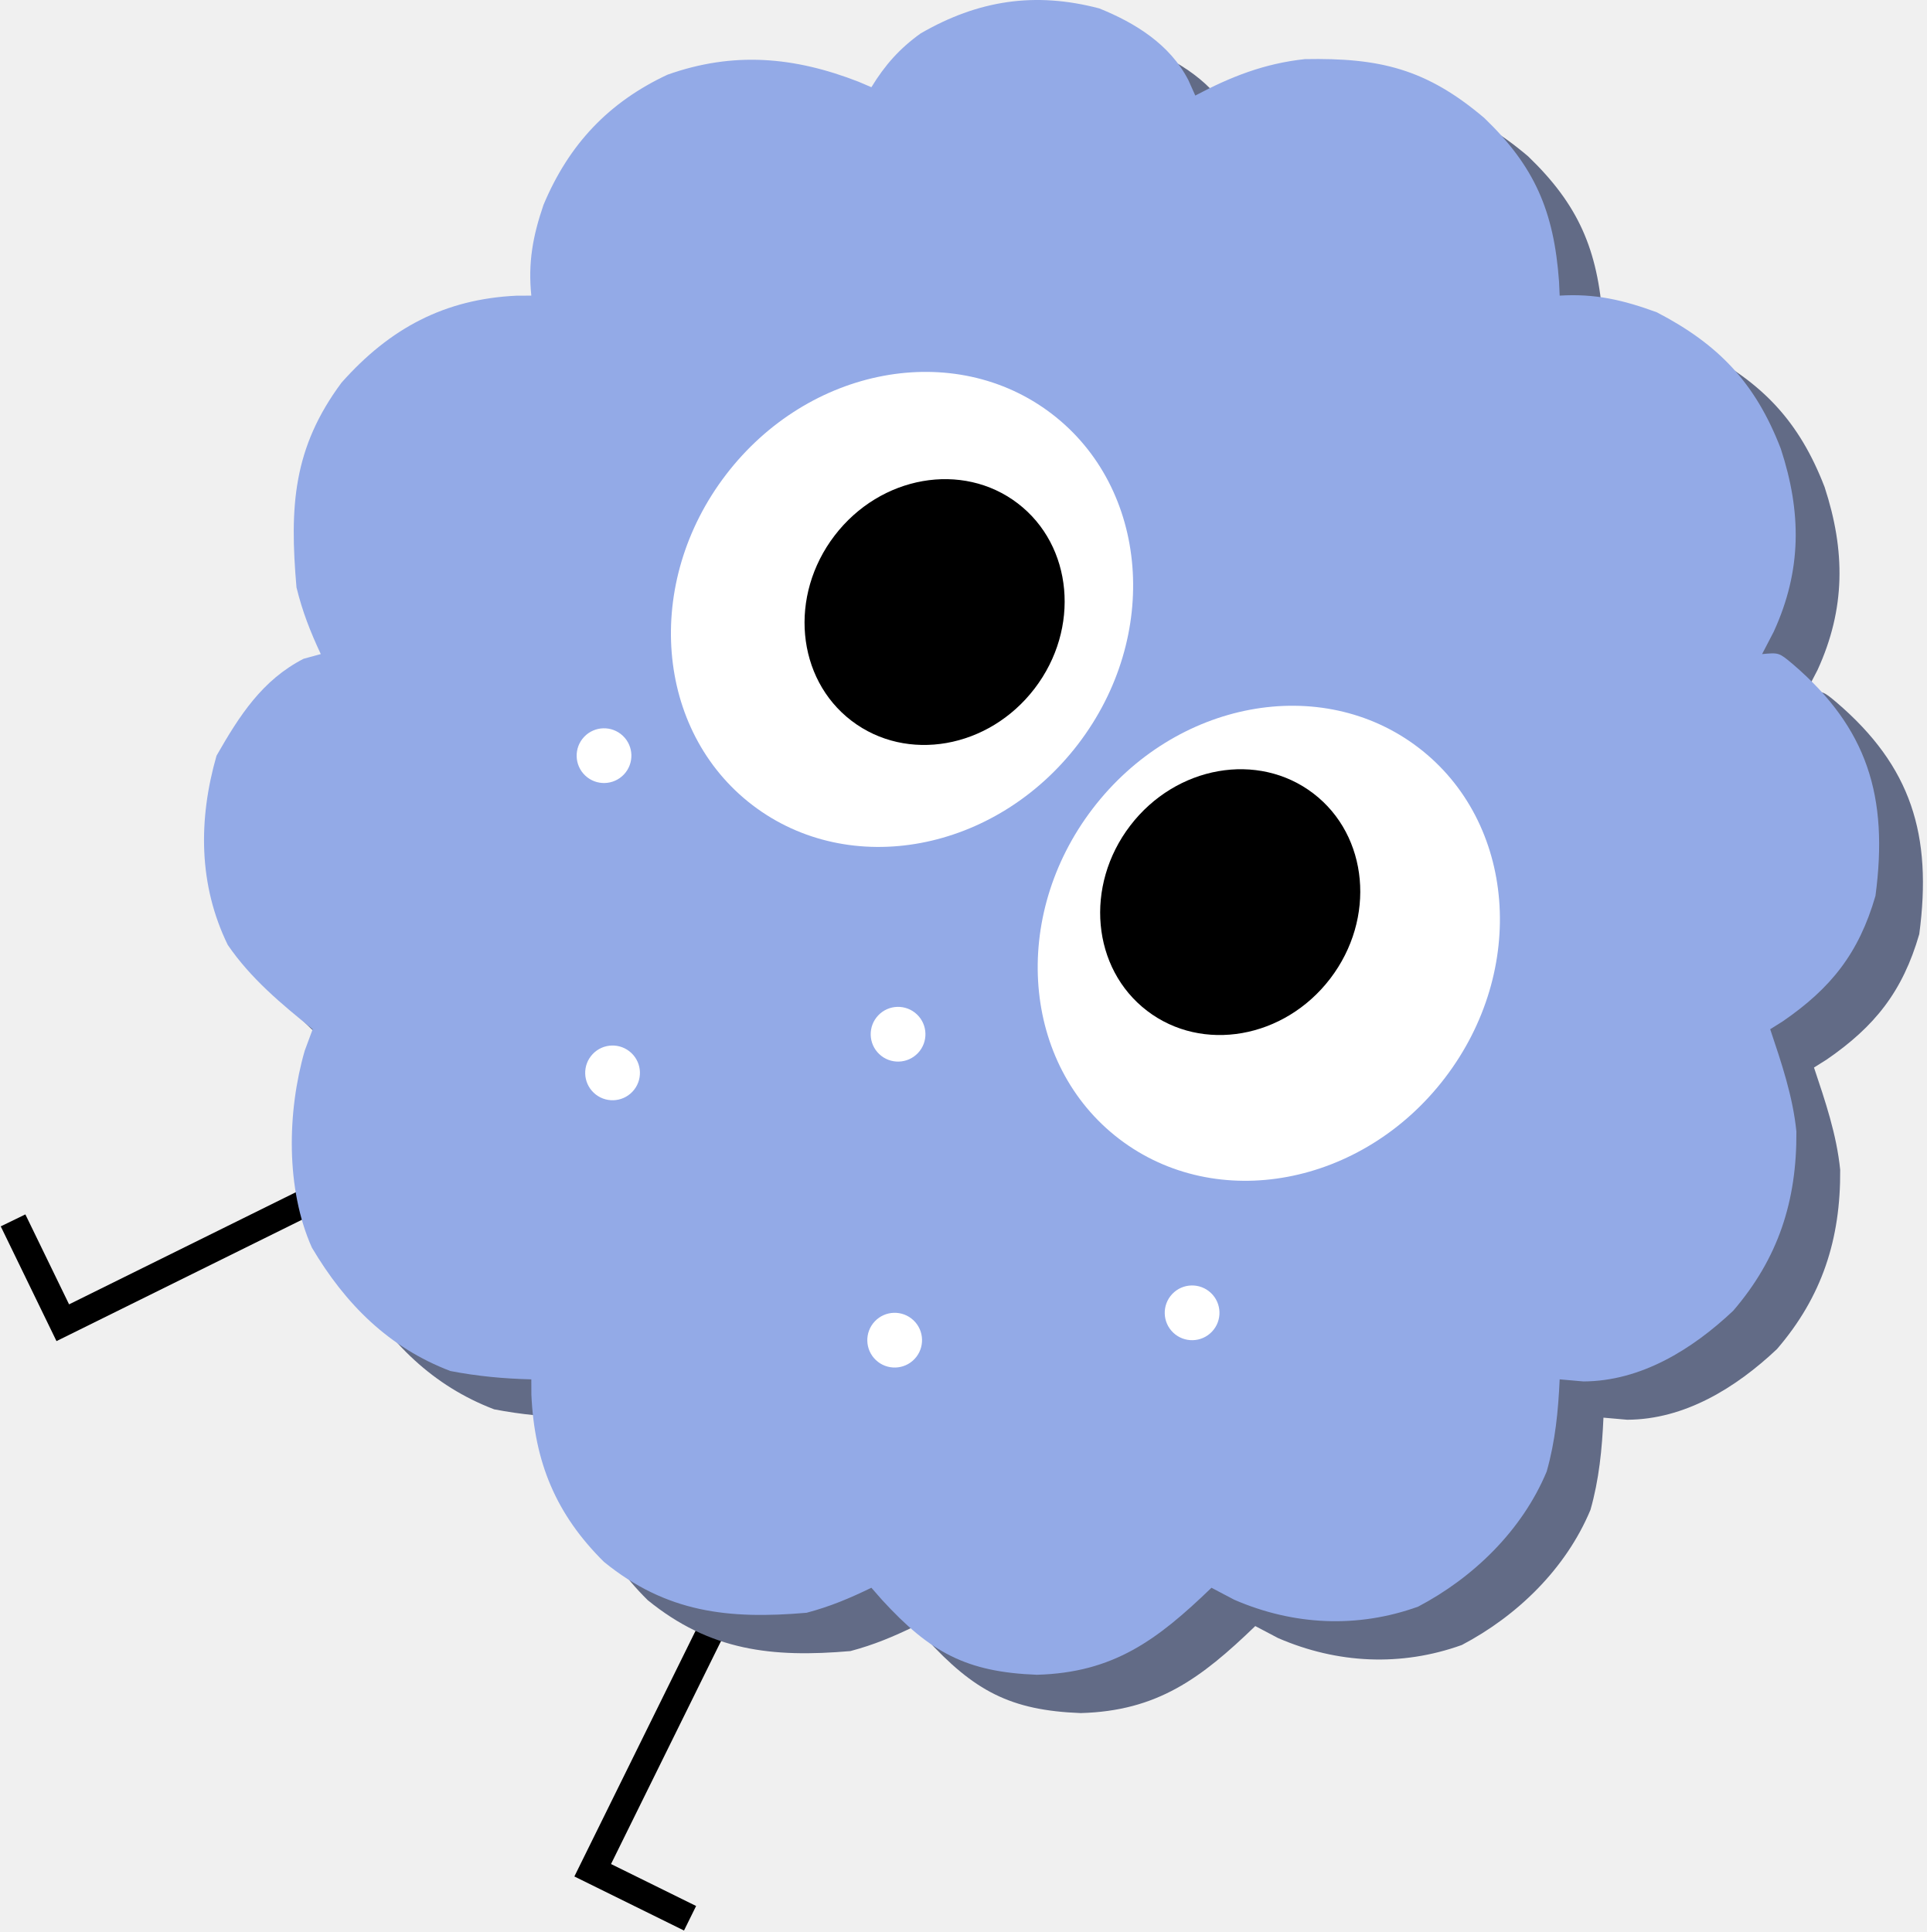
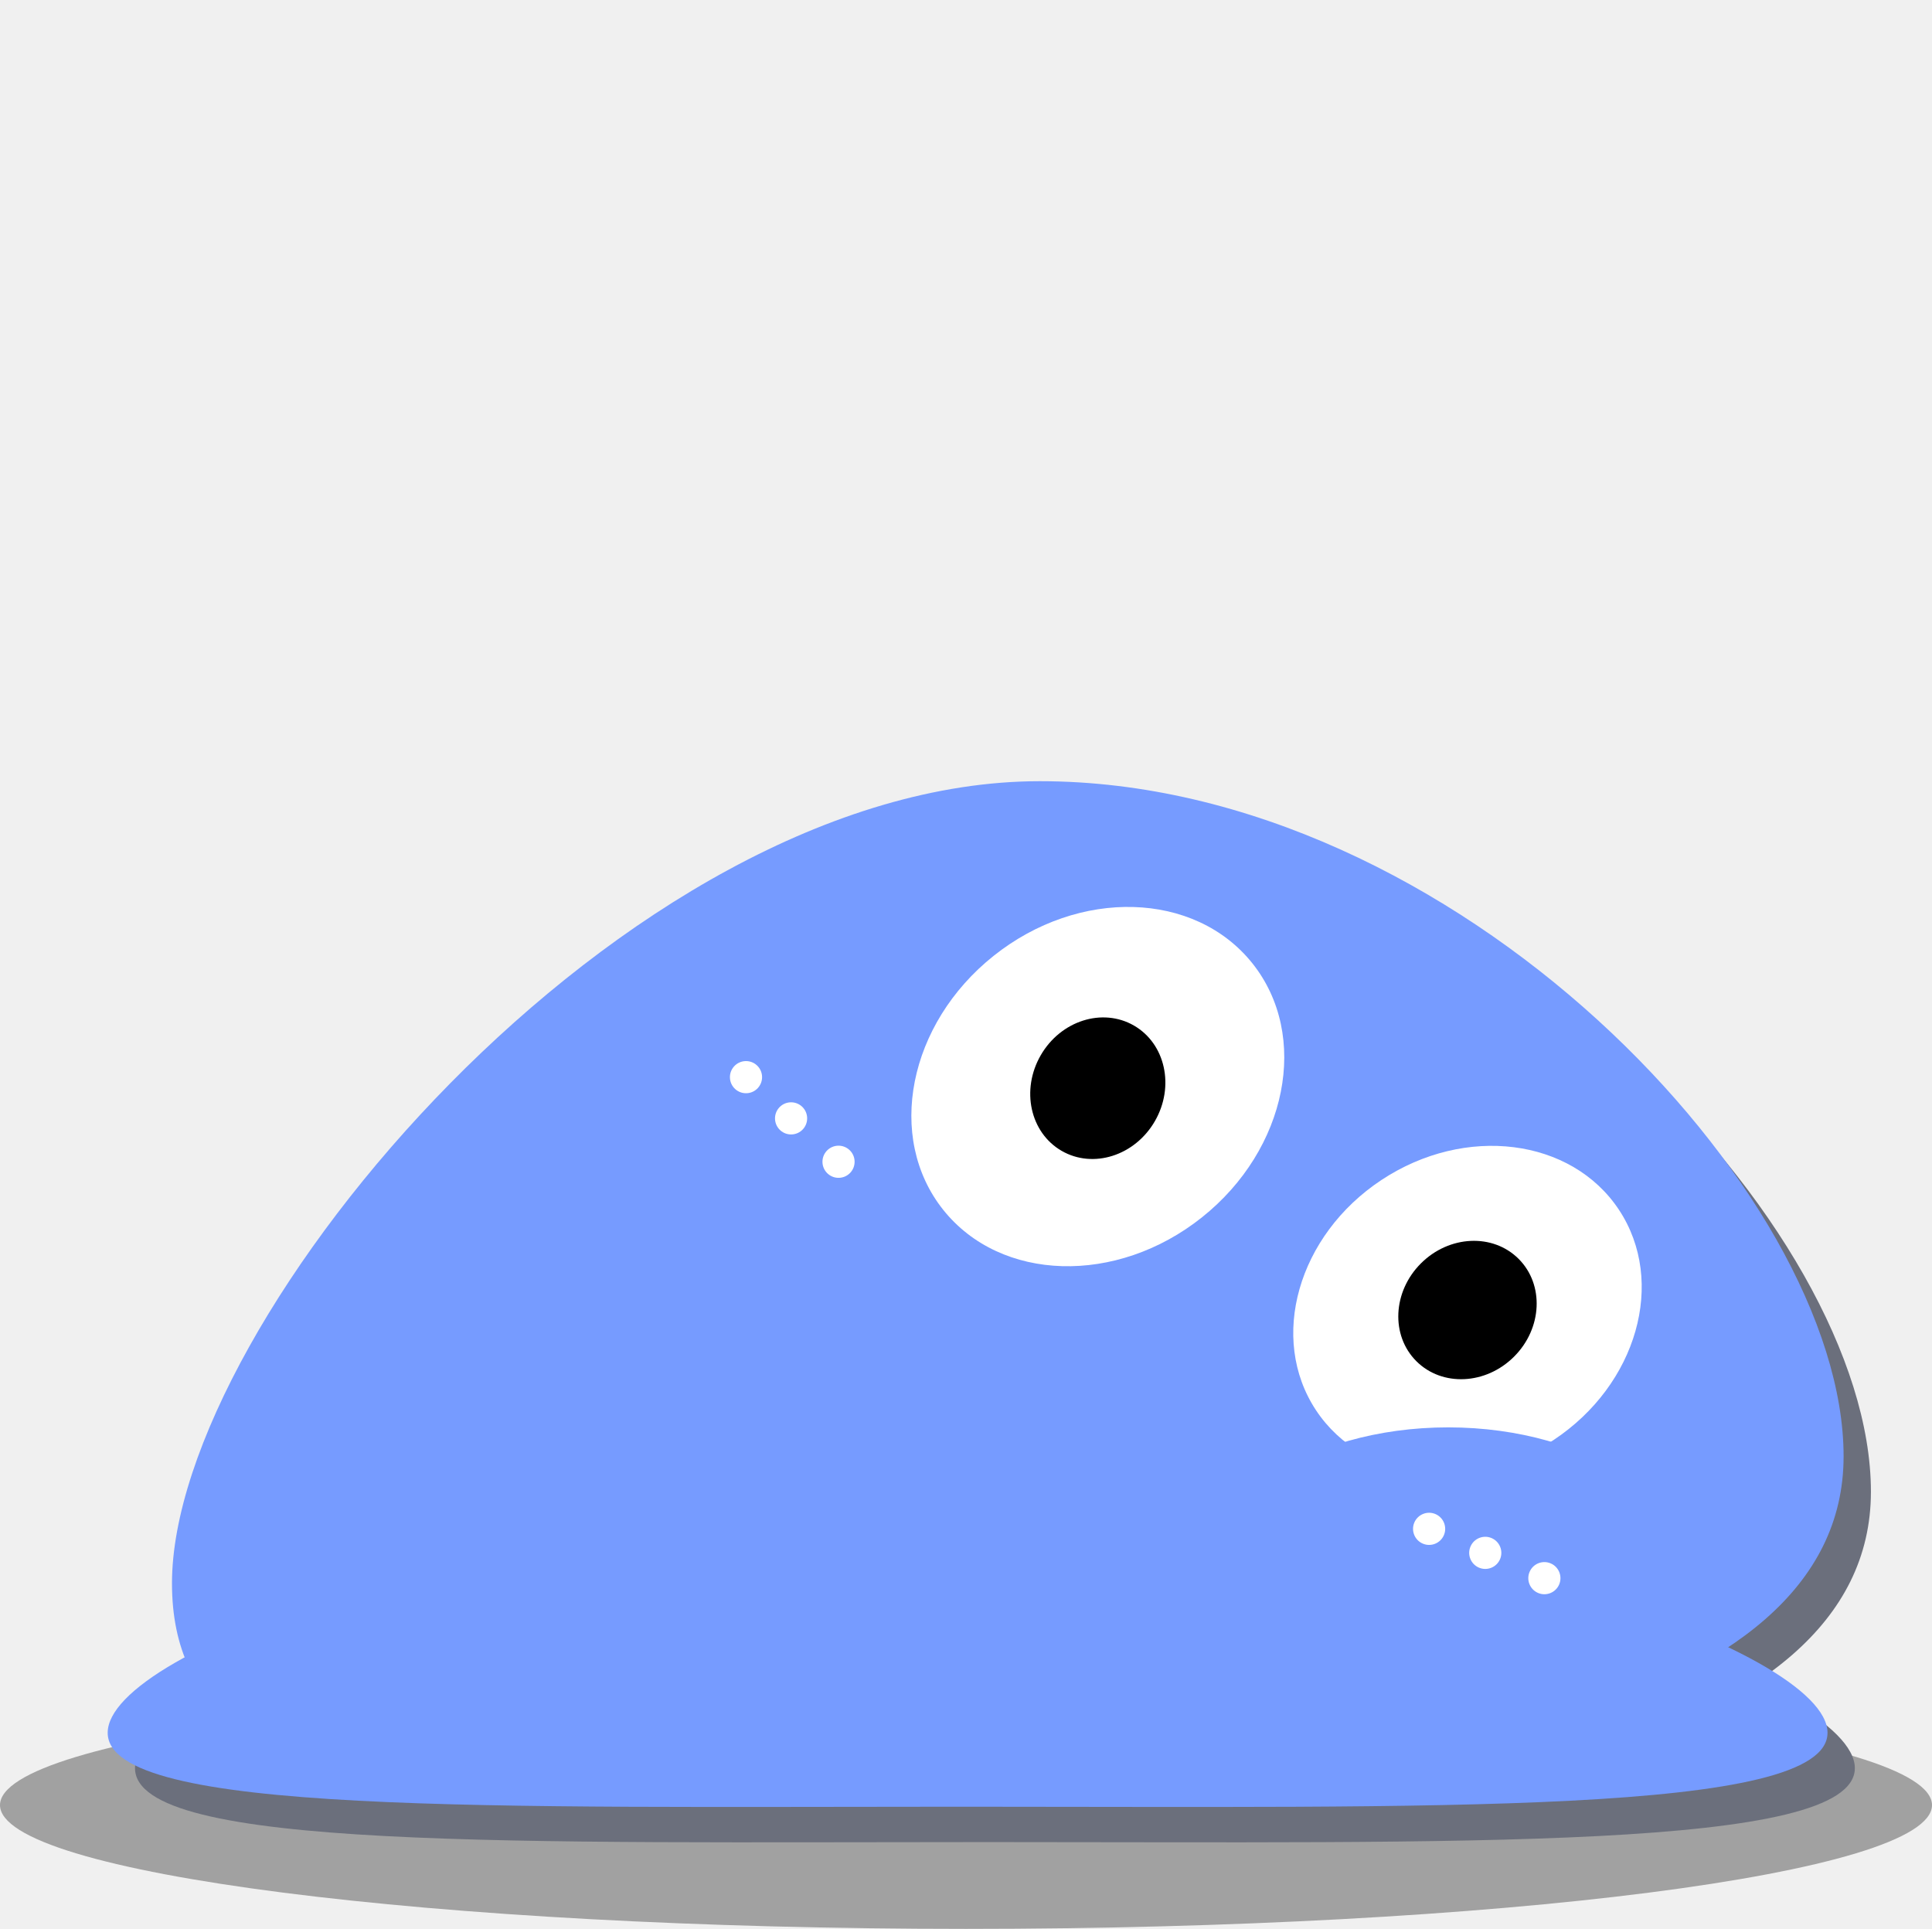
- <svg xmlns="http://www.w3.org/2000/svg" width="352" height="353" viewBox="0 0 352 353" fill="none">
-   <path fill-rule="evenodd" clip-rule="evenodd" d="M12.617 238.322L4.634 221.886L0.137 224.071L10.32 245.037L109.849 195.814L107.632 191.331L12.617 238.322Z" fill="black" />
-   <path fill-rule="evenodd" clip-rule="evenodd" d="M111.618 340.581L127.162 348.247L124.95 352.731L104.922 342.853L145.838 259.895L150.322 262.106L111.618 340.581Z" fill="black" />
-   <path d="M335.516 128.361C332.974 126.227 332.975 126.226 329.889 126.509C330.591 125.158 331.293 123.808 332.016 122.416C337.151 111.205 337.108 100.611 333.309 89.002C328.661 76.928 321.929 69.918 310.66 64.061C304.55 61.821 299.393 60.609 292.91 61.014C292.872 60.166 292.835 59.318 292.795 58.444C291.867 45.584 288.345 37.406 279.135 28.552C268.516 19.546 260.019 17.545 246.368 17.801C239.006 18.597 232.89 20.981 226.348 24.458C225.716 23.047 225.716 23.048 225.071 21.609C221.698 15.103 215.371 11.182 208.805 8.536C197.048 5.443 186.642 7.045 176.16 13.118C172.333 15.87 169.662 18.871 167.18 22.936C166.408 22.606 165.636 22.276 164.84 21.936C153.066 17.349 141.96 16.374 129.924 20.651C119.215 25.665 111.924 33.338 107.276 44.45C105.34 50.116 104.438 54.96 105.057 61.014C103.712 61.02 103.711 61.02 102.34 61.026C89.245 61.648 79.247 66.935 70.389 76.912C61.543 88.834 60.873 99.51 62.16 114.324C63.258 118.788 64.654 122.338 66.598 126.509C65.561 126.792 64.524 127.075 63.455 127.366C55.91 131.251 51.761 137.708 47.553 145.074C44.215 156.721 44.243 168.663 49.606 179.648C53.818 185.806 59.398 190.431 65.12 195.051C64.401 196.989 64.4 196.989 63.668 198.966C60.455 210.095 60.173 224.217 64.975 234.956C71.135 245.363 79.063 253.221 90.264 257.5C95.204 258.452 100.036 258.906 105.057 259.024C105.06 259.947 105.065 260.87 105.069 261.821C105.623 274.188 109.575 283.704 118.317 292.366C129.734 301.663 141.094 302.902 155.348 301.672C159.647 300.53 163.144 299.058 167.18 297.102C167.808 297.819 168.436 298.536 169.082 299.275C177.921 308.936 184.54 312.511 197.412 313C211.373 312.621 219.373 306.691 229.305 297.102C230.678 297.825 232.051 298.547 233.465 299.292C244.274 303.982 255.959 304.545 267.041 300.559C277.113 295.267 286.036 286.661 290.535 275.873C292.114 270.336 292.652 264.773 292.91 259.024C294.344 259.15 295.777 259.276 297.254 259.405C307.71 259.362 317.063 253.612 324.608 246.493C332.831 236.93 336.247 226.433 336.153 213.74C335.503 207.266 333.417 201.181 331.368 195.051C332.136 194.568 332.906 194.085 333.698 193.587C342.47 187.543 347.559 181.18 350.598 170.681C353.015 152.529 349.125 140.021 335.516 128.361Z" fill="#626B86" />
-   <path d="M327.516 121.361C324.974 119.227 324.975 119.226 321.889 119.509C322.591 118.158 323.293 116.808 324.016 115.416C329.151 104.205 329.108 93.611 325.309 82.002C320.661 69.928 313.929 62.918 302.66 57.061C296.55 54.821 291.393 53.609 284.91 54.014C284.872 53.166 284.835 52.318 284.795 51.444C283.867 38.584 280.345 30.406 271.135 21.552C260.516 12.546 252.019 10.545 238.368 10.801C231.006 11.597 224.89 13.981 218.348 17.458C217.716 16.047 217.716 16.048 217.071 14.609C213.698 8.103 207.371 4.182 200.805 1.536C189.048 -1.557 178.642 0.045 168.16 6.118C164.333 8.87 161.662 11.871 159.18 15.936C158.408 15.606 157.636 15.276 156.84 14.936C145.066 10.349 133.96 9.374 121.924 13.651C111.215 18.665 103.924 26.338 99.276 37.45C97.34 43.116 96.438 47.96 97.057 54.014C95.712 54.02 95.711 54.02 94.34 54.026C81.245 54.648 71.247 59.935 62.389 69.912C53.543 81.834 52.873 92.51 54.16 107.324C55.258 111.788 56.654 115.338 58.598 119.509C57.561 119.792 56.524 120.075 55.455 120.366C47.91 124.251 43.761 130.708 39.553 138.074C36.215 149.721 36.243 161.663 41.606 172.648C45.818 178.806 51.398 183.431 57.12 188.051C56.401 189.989 56.4 189.989 55.668 191.966C52.455 203.095 52.173 217.217 56.975 227.956C63.135 238.363 71.063 246.221 82.264 250.5C87.204 251.452 92.036 251.906 97.057 252.024C97.06 252.947 97.065 253.87 97.069 254.821C97.623 267.188 101.575 276.704 110.317 285.366C121.734 294.663 133.094 295.902 147.348 294.672C151.647 293.53 155.144 292.058 159.18 290.102C159.808 290.819 160.436 291.536 161.082 292.275C169.921 301.936 176.54 305.511 189.412 306C203.373 305.621 211.373 299.691 221.305 290.102C222.678 290.825 224.051 291.547 225.465 292.292C236.274 296.982 247.959 297.545 259.041 293.559C269.113 288.267 278.036 279.661 282.535 268.873C284.114 263.336 284.652 257.773 284.91 252.024C286.344 252.15 287.777 252.276 289.254 252.405C299.71 252.362 309.063 246.612 316.608 239.493C324.831 229.93 328.247 219.433 328.153 206.74C327.503 200.266 325.417 194.181 323.368 188.051C324.136 187.568 324.906 187.085 325.698 186.587C334.47 180.543 339.559 174.18 342.598 163.681C345.015 145.529 341.125 133.021 327.516 121.361Z" fill="#93AAE7" />
-   <path d="M106.899 141.698C108.904 143.597 112.068 143.512 113.968 141.508C115.867 139.503 115.782 136.339 113.778 134.439C111.773 132.54 108.609 132.625 106.709 134.629C104.81 136.634 104.895 139.798 106.899 141.698Z" fill="white" />
-   <path d="M160.614 192.596C162.619 194.496 165.783 194.411 167.683 192.406C169.582 190.402 169.497 187.237 167.493 185.338C165.488 183.438 162.323 183.523 160.424 185.528C158.525 187.532 158.61 190.697 160.614 192.596Z" fill="white" />
-   <path d="M214.326 243.499C216.331 245.398 219.495 245.313 221.395 243.308C223.294 241.304 223.209 238.139 221.205 236.24C219.2 234.341 216.035 234.426 214.136 236.43C212.237 238.435 212.322 241.599 214.326 243.499Z" fill="white" />
-   <path d="M108.46 199.659C110.464 201.558 113.629 201.473 115.528 199.469C117.428 197.464 117.343 194.3 115.338 192.4C113.334 190.501 110.169 190.586 108.27 192.59C106.37 194.595 106.455 197.759 108.46 199.659Z" fill="white" />
-   <path d="M159.994 248.495C161.998 250.394 165.163 250.309 167.063 248.305C168.962 246.3 168.877 243.135 166.872 241.236C164.868 239.337 161.703 239.422 159.804 241.426C157.905 243.431 157.99 246.595 159.994 248.495Z" fill="white" />
-   <path d="M137.442 147.094C155.21 160.681 181.852 155.692 196.949 135.95C212.046 116.208 209.881 89.189 192.114 75.602C174.346 62.015 147.704 67.004 132.607 86.746C117.51 106.488 119.675 133.506 137.442 147.094Z" fill="white" />
-   <path d="M204.442 208.094C222.21 221.681 248.852 216.692 263.949 196.95C279.046 177.208 276.881 150.189 259.114 136.602C241.346 123.015 214.704 128.004 199.607 147.746C184.51 167.488 186.675 194.506 204.442 208.094Z" fill="white" />
-   <path d="M155.541 131.689C165.631 139.405 180.61 136.77 188.997 125.802C197.384 114.834 196.004 99.688 185.914 91.972C175.823 84.255 160.844 86.891 152.457 97.859C144.07 108.826 145.45 123.973 155.541 131.689Z" fill="black" />
-   <path d="M209.541 184.689C219.631 192.405 234.61 189.77 242.997 178.802C251.384 167.834 250.004 152.688 239.914 144.972C229.823 137.255 214.844 139.891 206.457 150.859C198.07 161.826 199.45 176.973 209.541 184.689Z" fill="black" />
+ <svg xmlns="http://www.w3.org/2000/svg" width="601" height="600" viewBox="0 0 601 600" fill="none">
+   <ellipse cx="300.5" cy="561.5" rx="300.5" ry="38.5" fill="#A1A1A1" />
+   <path d="M582 464C582 546.014 438.735 567 309.5 567C180.265 567 62 585.514 62 503.5C62 421.486 202.765 254 332 254C461.235 254 582 381.986 582 464Z" fill="#6B6F7C" />
+   <path d="M577 550C577 575.681 453.855 573 307.5 573C161.145 573 42 575.681 42 550C42 524.319 161.145 480 307.5 480C453.855 480 577 524.319 577 550Z" fill="#6B6F7C" />
+   <ellipse cx="350.003" cy="348.994" rx="52" ry="61.5" transform="rotate(51.4511 350.003 348.994)" fill="#6B6F7C" />
+   <ellipse cx="465" cy="418.499" rx="48.5" ry="56.5" transform="rotate(56.521 465 418.499)" fill="#6B6F7C" />
+   <path d="M338.75 368.987C348.555 374.648 361.54 370.513 367.754 359.751C373.967 348.99 371.055 335.677 361.25 330.016C351.445 324.355 338.46 328.49 332.247 339.251C326.033 350.013 328.945 363.326 338.75 368.987Z" fill="#6B6F7C" />
+   <path d="M449.09 434.409C457.096 442.415 470.709 441.782 479.496 432.995C488.282 424.208 488.915 410.595 480.91 402.589C472.904 394.584 459.291 395.217 450.504 404.004C441.717 412.79 441.084 426.403 449.09 434.409Z" fill="#6B6F7C" />
+   <path d="M237.19 349.754C239.228 351.618 242.391 351.476 244.254 349.438C246.117 347.4 245.976 344.237 243.938 342.374C241.9 340.51 238.737 340.652 236.874 342.69C235.01 344.728 235.152 347.891 237.19 349.754Z" fill="#6B6F7C" />
+   <path d="M251.213 362.575C253.252 364.438 256.414 364.296 258.277 362.258C260.141 360.22 259.999 357.057 257.961 355.194C255.923 353.331 252.76 353.473 250.897 355.511C249.034 357.549 249.175 360.711 251.213 362.575Z" fill="#6B6F7C" />
+   <path d="M265.975 376.071C268.013 377.934 271.175 377.792 273.039 375.754C274.902 373.716 274.76 370.553 272.722 368.69C270.684 366.827 267.521 366.969 265.658 369.007C263.795 371.045 263.937 374.207 265.975 376.071Z" fill="#6B6F7C" />
+   <ellipse cx="459" cy="508" rx="79.5" ry="53" fill="#6B6F7C" />
+   <path d="M451.097 491.161C453.636 492.247 456.575 491.07 457.661 488.531C458.747 485.992 457.57 483.053 455.031 481.967C452.492 480.881 449.553 482.058 448.467 484.597C447.381 487.136 448.558 490.074 451.097 491.161Z" fill="#6B6F7C" />
+   <path d="M468.565 498.633C471.104 499.72 474.043 498.542 475.129 496.003C476.215 493.465 475.038 490.526 472.499 489.44C469.96 488.353 467.021 489.531 465.935 492.07C464.849 494.608 466.026 497.547 468.565 498.633Z" fill="#6B6F7C" />
+   <path d="M486.952 506.504C489.491 507.591 492.43 506.413 493.516 503.875C494.603 501.336 493.425 498.397 490.886 497.311C488.348 496.224 485.409 497.402 484.323 499.941C483.236 502.479 484.414 505.418 486.952 506.504Z" fill="#6B6F7C" />
+   <path d="M573.5 453C573.5 535.014 430.235 556 301 556C171.765 556 53.5 574.514 53.5 492.5C53.5 410.486 194.265 243 323.5 243C452.735 243 573.5 370.986 573.5 453Z" fill="#769BFF" />
+   <path d="M568.5 539C568.5 564.681 445.355 562 299 562C152.645 562 33.5 564.681 33.5 539C33.5 513.319 152.645 469 299 469C445.355 469 568.5 513.319 568.5 539Z" fill="#769BFF" />
+   <ellipse cx="341.503" cy="337.994" rx="52" ry="61.5" transform="rotate(51.4511 341.503 337.994)" fill="white" />
+   <ellipse cx="456.5" cy="407.499" rx="48.5" ry="56.5" transform="rotate(56.521 456.5 407.499)" fill="white" />
+   <path d="M330.25 357.987C340.055 363.648 353.04 359.513 359.254 348.751C365.467 337.99 362.555 324.677 352.75 319.016C342.945 313.355 329.96 317.49 323.747 328.251C317.533 339.013 320.445 352.326 330.25 357.987Z" fill="black" />
+   <path d="M440.59 423.409C448.596 431.415 462.209 430.782 470.996 421.995C479.782 413.208 480.415 399.595 472.41 391.589C464.404 383.584 450.791 384.217 442.004 393.004C433.217 401.79 432.584 415.403 440.59 423.409Z" fill="black" />
+   <path d="M228.69 338.754C230.728 340.618 233.891 340.476 235.754 338.438C237.617 336.4 237.476 333.237 235.438 331.374C233.4 329.51 230.237 329.652 228.374 331.69C226.51 333.728 226.652 336.891 228.69 338.754Z" fill="white" />
+   <path d="M242.713 351.575C244.752 353.438 247.914 353.296 249.777 351.258C251.641 349.22 251.499 346.057 249.461 344.194C247.423 342.331 244.26 342.473 242.397 344.511C240.534 346.549 240.675 349.711 242.713 351.575Z" fill="white" />
+   <path d="M257.475 365.071C259.513 366.934 262.675 366.792 264.539 364.754C266.402 362.716 266.26 359.553 264.222 357.69C262.184 355.827 259.021 355.969 257.158 358.007C255.295 360.045 255.437 363.207 257.475 365.071Z" fill="white" />
+   <ellipse cx="450.5" cy="497" rx="79.5" ry="53" fill="#769BFF" />
+   <path d="M442.597 480.161C445.136 481.247 448.075 480.07 449.161 477.531C450.247 474.992 449.07 472.053 446.531 470.967C443.992 469.881 441.053 471.058 439.967 473.597C438.881 476.136 440.058 479.074 442.597 480.161Z" fill="white" />
+   <path d="M460.065 487.633C462.604 488.72 465.543 487.542 466.629 485.003C467.715 482.465 466.538 479.526 463.999 478.44C461.46 477.353 458.521 478.531 457.435 481.07C456.349 483.608 457.526 486.547 460.065 487.633Z" fill="white" />
+   <path d="M478.452 495.504C480.991 496.591 483.93 495.413 485.016 492.875C486.103 490.336 484.925 487.397 482.386 486.311C479.848 485.224 476.909 486.402 475.823 488.941C474.736 491.479 475.914 494.418 478.452 495.504Z" fill="white" />
</svg>
